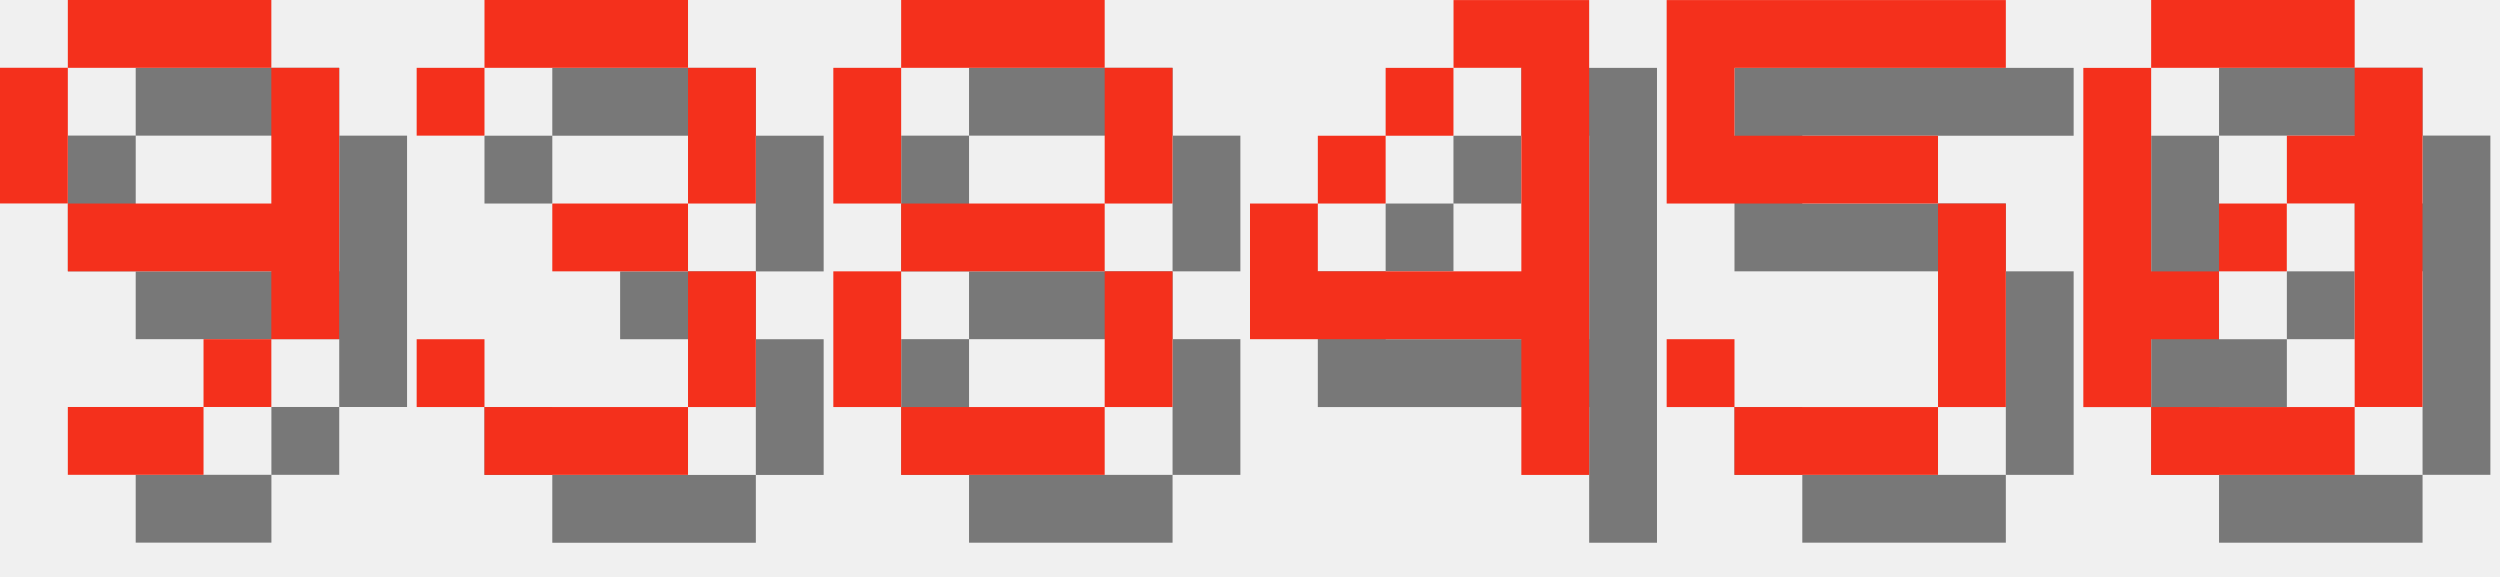
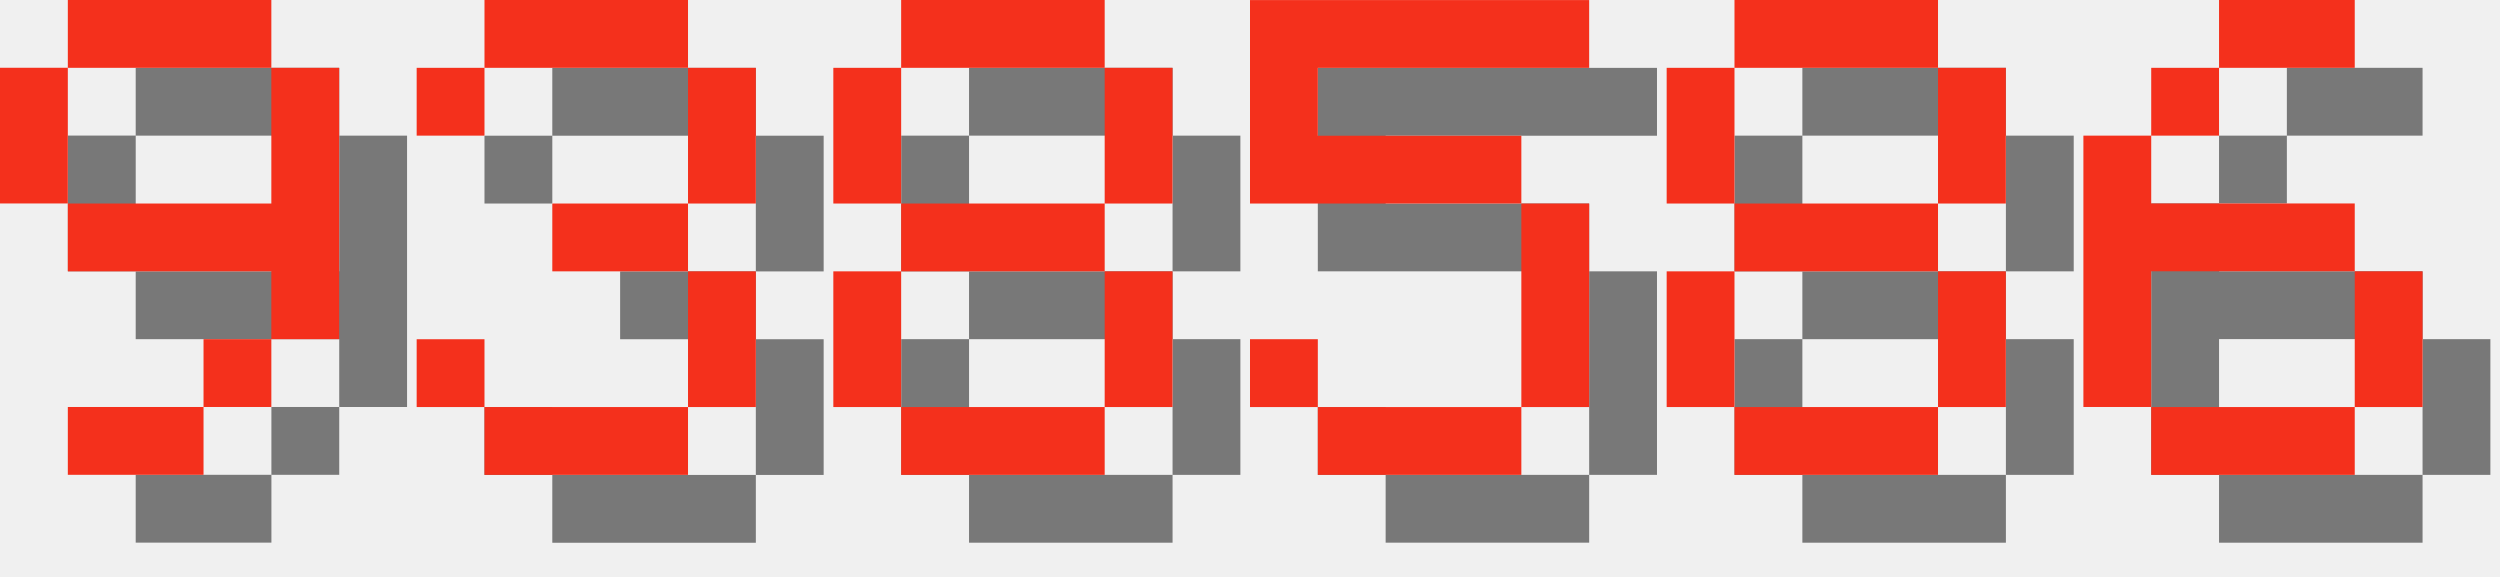
<svg xmlns="http://www.w3.org/2000/svg" version="1.1" width="156.0" height="36">
  <style>
        .text-foreground {
            fill: #F4301C;
        }
        .text-shadow {
            fill: #000000;
            fill-opacity: 0.5;
        }
    </style>
  <g class="digit" id="digit_9" transform="translate(0.0, 0), scale(4)">
    <path id="digit_9_shadow" class="text-shadow" d="m2.117 1.058v1.058h3.175v-1.058h-3.175zm3.175 1.058v2.117h-3.175v1.058h3.175v1.058h1.058v-4.233h-1.058zm0 4.233h-1.058v1.058h1.058v-1.058zm-1.058 1.058h-2.117v1.058h2.117v-1.058zm-2.117-3.175v-2.117h-1.058v2.117h1.058z" fill-opacity=".5" style="paint-order:stroke fill markers" />
    <path id="digit_9_fg" class="text-foreground" d="m1.058 0v1.058h3.175v-1.058h-3.175zm3.175 1.058v2.117h-3.175v1.058h3.175v1.058h1.058v-4.233h-1.058zm0 4.233h-1.058v1.058h1.058v-1.058zm-1.058 1.058h-2.117v1.058h2.117v-1.058zm-2.117-3.175v-2.117h-1.058v2.117h1.058z" fill="#fff" style="paint-order:stroke fill markers" />
  </g>
  <g class="digit" id="digit_3" transform="translate(26.0, 0), scale(4)">
    <path id="digit_3_shadow" class="text-shadow" d="m1.058 2.117v1.058h1.058v-1.058h3.175v2.117h-2.117v1.058h2.117v2.117h-3.175v-1.058h-1.058v1.058h1.058v1.058h3.175v-1.058h1.058v-2.117h-1.058v-1.058h1.058v-2.117h-1.058v-1.058h-3.175v1.058h-1.058z" fill-opacity=".5" style="paint-order:stroke fill markers" />
    <path id="digit_3_fg" class="text-foreground" d="m0 1.058v1.058h1.058v-1.058h3.175v2.117h-2.117v1.058h2.117v2.117h-3.175v-1.058h-1.058v1.058h1.058v1.058h3.175v-1.058h1.058v-2.117h-1.058v-1.058h1.058v-2.117h-1.058v-1.058h-3.175v1.058h-1.058z" fill="#fff" style="paint-order:stroke fill markers" />
  </g>
  <g class="digit" id="digit_8" transform="translate(52.0, 0), scale(4)">
    <path id="digit_8_shadow" class="text-shadow" d="m2.117 1.058v1.058h3.175v-1.058h-3.175zm3.175 1.058v2.117h1.058v-2.117h-1.058zm0 2.117h-3.175v1.058h3.175v-1.058zm0 1.058v2.117h1.058v-2.117h-1.058zm0 2.117h-3.175v1.058h3.175v-1.058zm-3.175 0v-2.117h-1.058v2.117h1.058zm0-3.175v-2.117h-1.058v2.117h1.058z" fill-opacity=".5" style="paint-order:stroke fill markers" />
    <path id="digit_8_fg" class="text-foreground" d="m1.058 0v1.058h3.175v-1.058h-3.175zm3.175 1.058v2.117h1.058v-2.117h-1.058zm0 2.117h-3.175v1.058h3.175v-1.058zm0 1.058v2.117h1.058v-2.117h-1.058zm0 2.117h-3.175v1.058h3.175v-1.058zm-3.175 0v-2.117h-1.058v2.117h1.058zm0-3.175v-2.117h-1.058v2.117h1.058z" fill="#fff" style="paint-order:stroke fill markers" />
  </g>
-   <g class="digit" id="digit_4" transform="translate(78.0, 0), scale(4)">
-     <path id="digit_4_shadow" class="text-shadow" d="m4.233 1.058v1.058h1.058v3.175h-3.175v-1.058h-1.058v2.117h4.233v2.117h1.058v-7.408h-2.117zm-2.117 3.175h1.058v-1.058h-1.058v1.058zm1.058-1.058h1.058v-1.058h-1.058v1.058z" fill-opacity=".5" style="paint-order:stroke fill markers" />
-     <path id="digit_4_fg" class="text-foreground" d="m3.175 0v1.058h1.058v3.175h-3.175v-1.058h-1.058v2.117h4.233v2.117h1.058v-7.408h-2.117zm-2.117 3.175h1.058v-1.058h-1.058v1.058zm1.058-1.058h1.058v-1.058h-1.058v1.058z" fill="#fff" style="paint-order:stroke fill markers" />
-   </g>
-   <g class="digit" id="digit_5" transform="translate(104.0, 0), scale(4)">
+   <g class="digit" id="digit_5" transform="translate(78.0, 0), scale(4)">
    <path id="digit_5_shadow" class="text-shadow" d="m1.058 1.058v3.175h4.233v3.175h-3.175v-1.058h-1.058v1.058h1.058v1.058h3.175v-1.058h1.058v-3.175h-1.058v-1.058h-3.175v-1.058h4.233v-1.058h-5.292z" fill-opacity=".5" style="paint-order:stroke fill markers" />
    <path id="digit_5_fg" class="text-foreground" d="m0 0v3.175h4.233v3.175h-3.175v-1.058h-1.058v1.058h1.058v1.058h3.175v-1.058h1.058v-3.175h-1.058v-1.058h-3.175v-1.058h4.233v-1.058h-5.292z" fill="#fff" style="paint-order:stroke fill markers" />
  </g>
-   <g class="digit" id="digit_0" transform="translate(130.0, 0), scale(4)">
-     <path id="digit_0_shadow" class="text-shadow" d="m2.117 1.058v1.058h3.175v-1.058h-3.175zm3.175 1.058v1.058h-1.058v1.058h1.058v3.175h1.058v-5.292h-1.058zm0 5.292h-3.175v1.058h3.175v-1.058zm-3.175 0v-1.058h1.058v-1.058h-1.058v-3.175h-1.058v5.292h1.058zm1.058-2.117h1.058v-1.058h-1.058v1.058z" fill-opacity=".5" style="paint-order:stroke fill markers" />
-     <path id="digit_0_fg" class="text-foreground" d="m1.058 0v1.058h3.175v-1.058h-3.175zm3.175 1.058v1.058h-1.058v1.058h1.058v3.175h1.058v-5.292h-1.058zm0 5.292h-3.175v1.058h3.175v-1.058zm-3.175 0v-1.058h1.058v-1.058h-1.058v-3.175h-1.058v5.292h1.058zm1.058-2.117h1.058v-1.058h-1.058v1.058z" fill="#fff" style="paint-order:stroke fill markers" />
+   <g class="digit" id="digit_8" transform="translate(104.0, 0), scale(4)">
+     <path id="digit_8_shadow" class="text-shadow" d="m2.117 1.058v1.058h3.175v-1.058h-3.175zm3.175 1.058v2.117h1.058v-2.117h-1.058zm0 2.117h-3.175v1.058h3.175v-1.058zm0 1.058v2.117h1.058v-2.117h-1.058zm0 2.117h-3.175v1.058h3.175v-1.058zm-3.175 0v-2.117h-1.058v2.117h1.058zm0-3.175v-2.117h-1.058v2.117h1.058z" fill-opacity=".5" style="paint-order:stroke fill markers" />
+     <path id="digit_8_fg" class="text-foreground" d="m1.058 0v1.058h3.175v-1.058h-3.175zm3.175 1.058v2.117h1.058v-2.117h-1.058zm0 2.117h-3.175v1.058h3.175v-1.058zm0 1.058v2.117h1.058v-2.117h-1.058zm0 2.117h-3.175v1.058h3.175v-1.058zm-3.175 0v-2.117h-1.058v2.117h1.058zm0-3.175v-2.117h-1.058v2.117h1.058z" fill="#fff" style="paint-order:stroke fill markers" />
+   </g>
+   <g class="digit" id="digit_6" transform="translate(130.0, 0), scale(4)">
+     <path id="digit_6_shadow" class="text-shadow" d="m3.175 1.058v1.058h2.117v-1.058h-2.117zm0 1.058h-1.058v1.058h1.058v-1.058zm-1.058 1.058h-1.058v4.233h1.058v-2.117h3.175v-1.058h-3.175v-1.058zm3.175 2.117v2.117h1.058v-2.117h-1.058zm0 2.117h-3.175v1.058h3.175v-1.058z" fill-opacity=".5" style="paint-order:stroke fill markers" />
+     <path id="digit_6_fg" class="text-foreground" d="m2.117 0v1.058h2.117v-1.058h-2.117zm0 1.058h-1.058v1.058h1.058v-1.058zm-1.058 1.058h-1.058v4.233h1.058v-2.117h3.175v-1.058h-3.175v-1.058zm3.175 2.117v2.117h1.058v-2.117h-1.058zm0 2.117h-3.175v1.058h3.175v-1.058z" fill="#fff" style="paint-order:stroke fill markers" />
  </g>
</svg>
